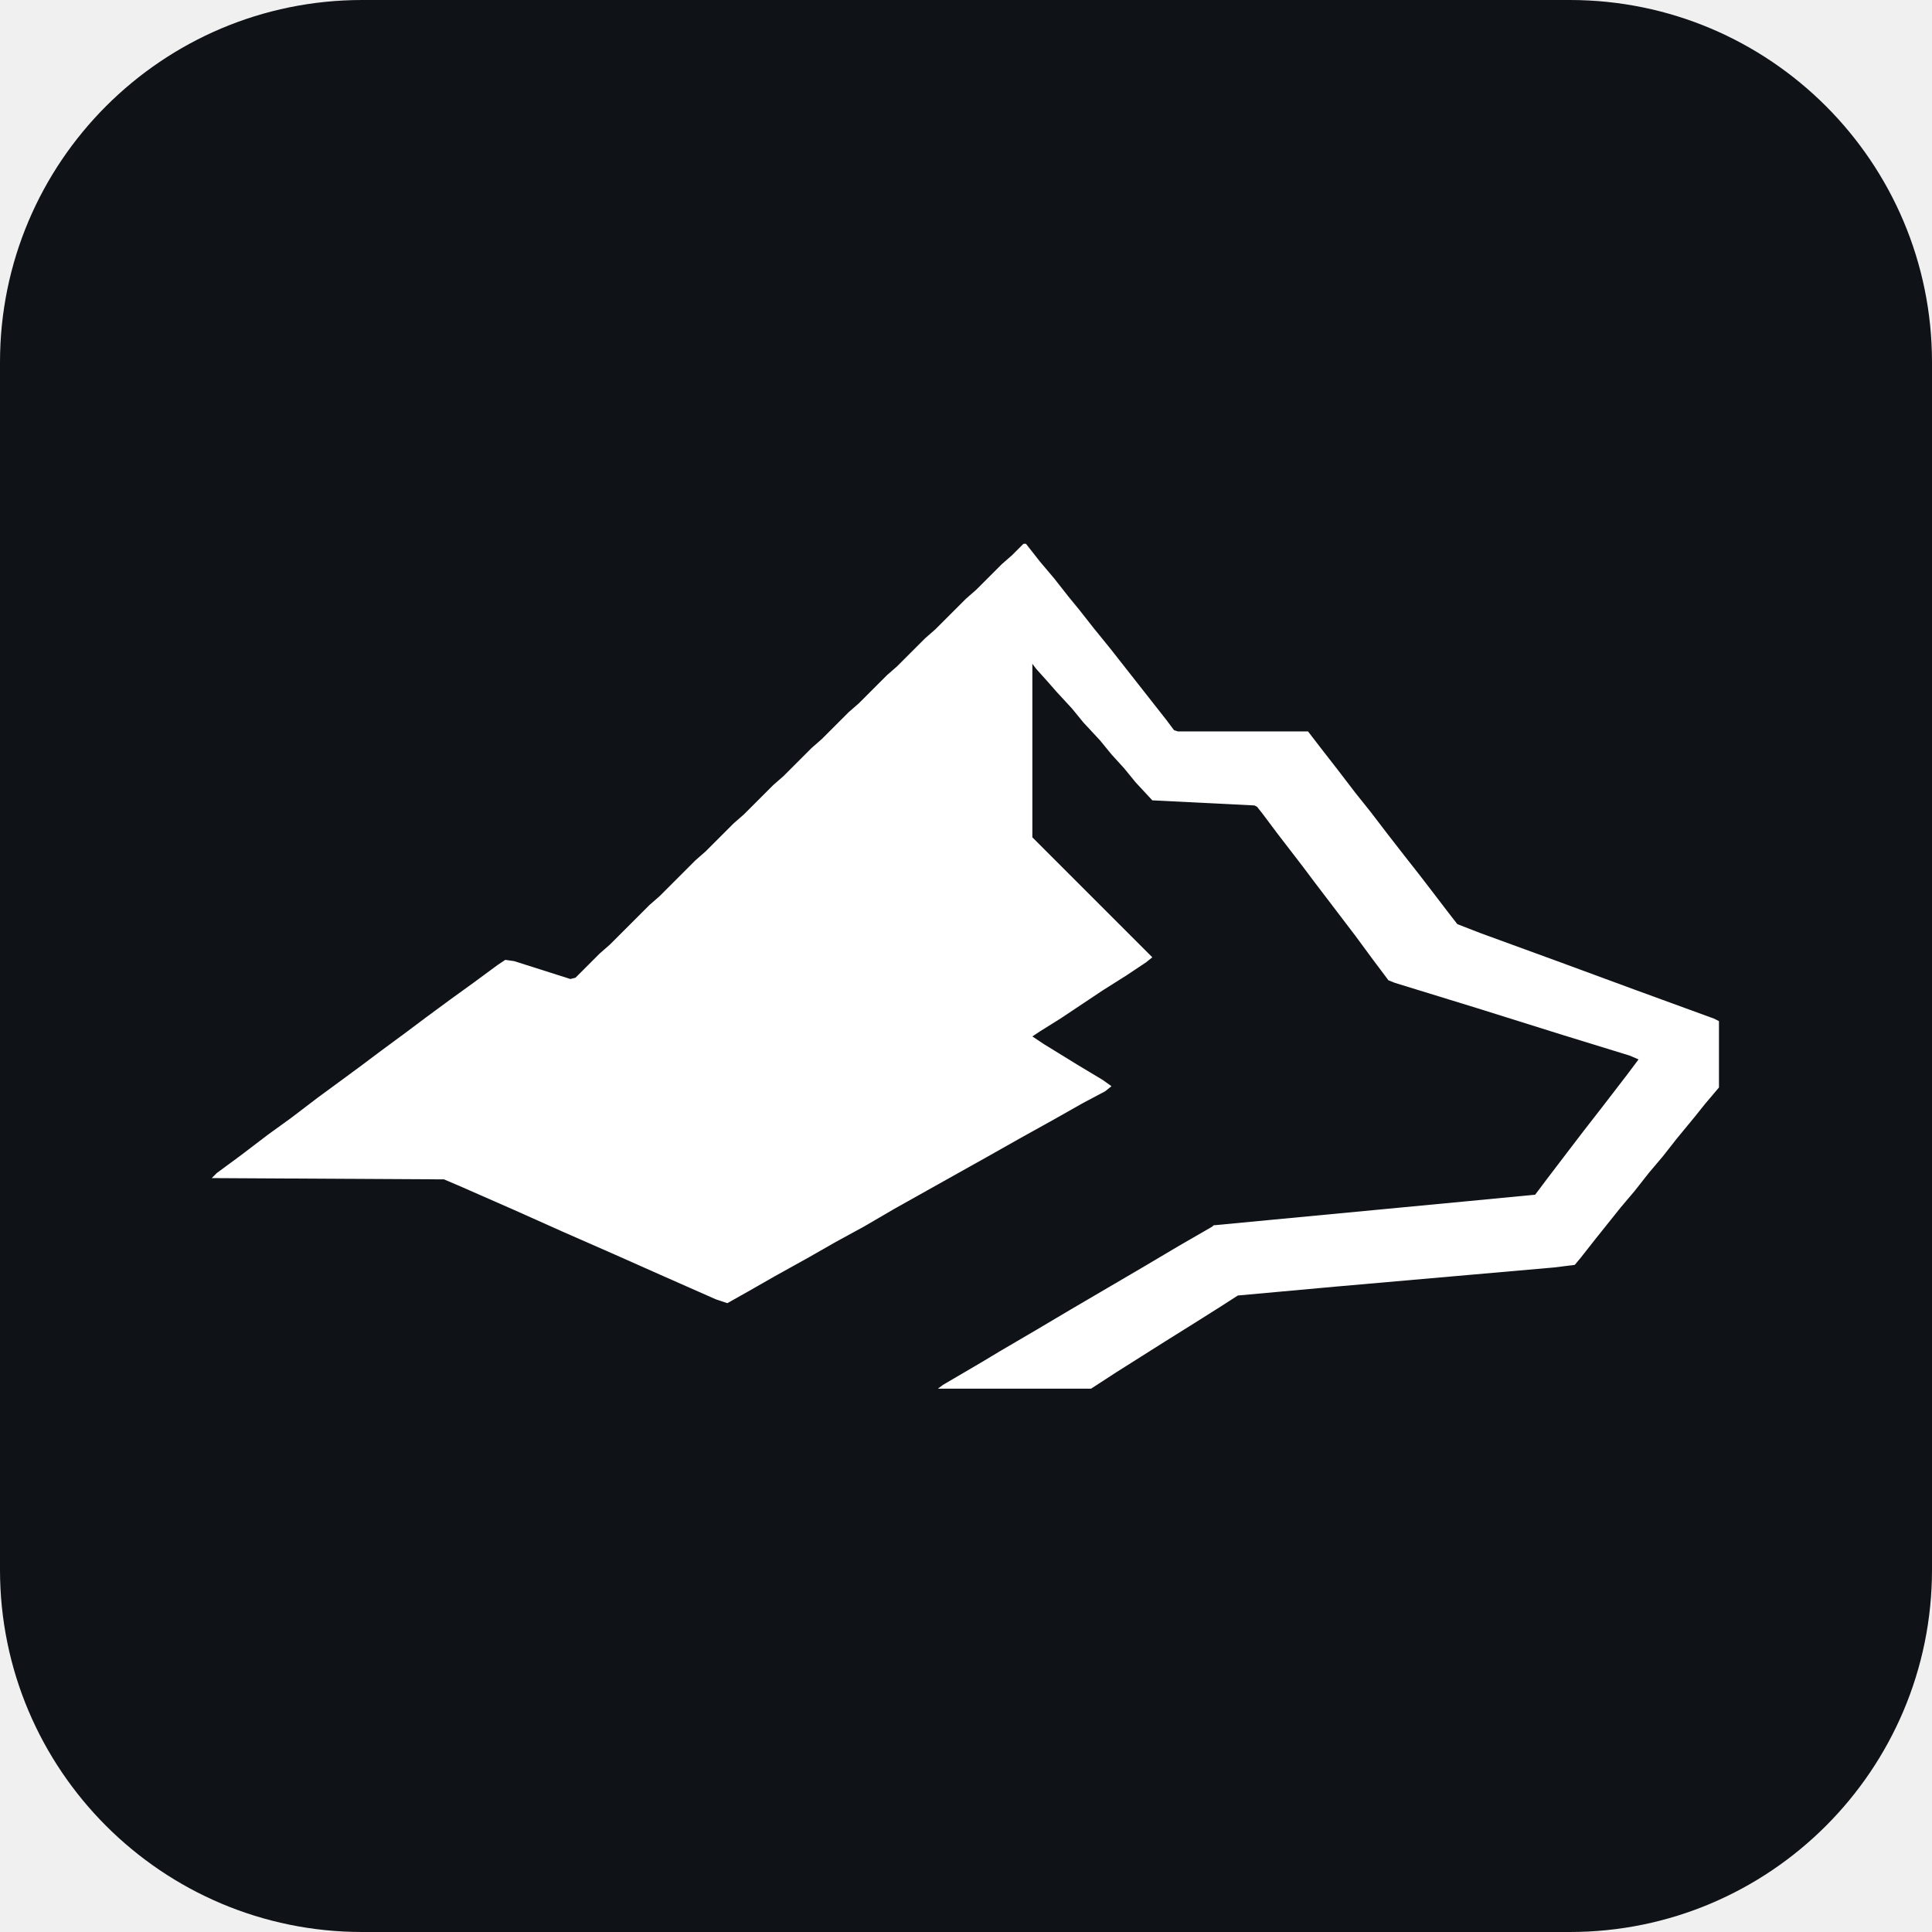
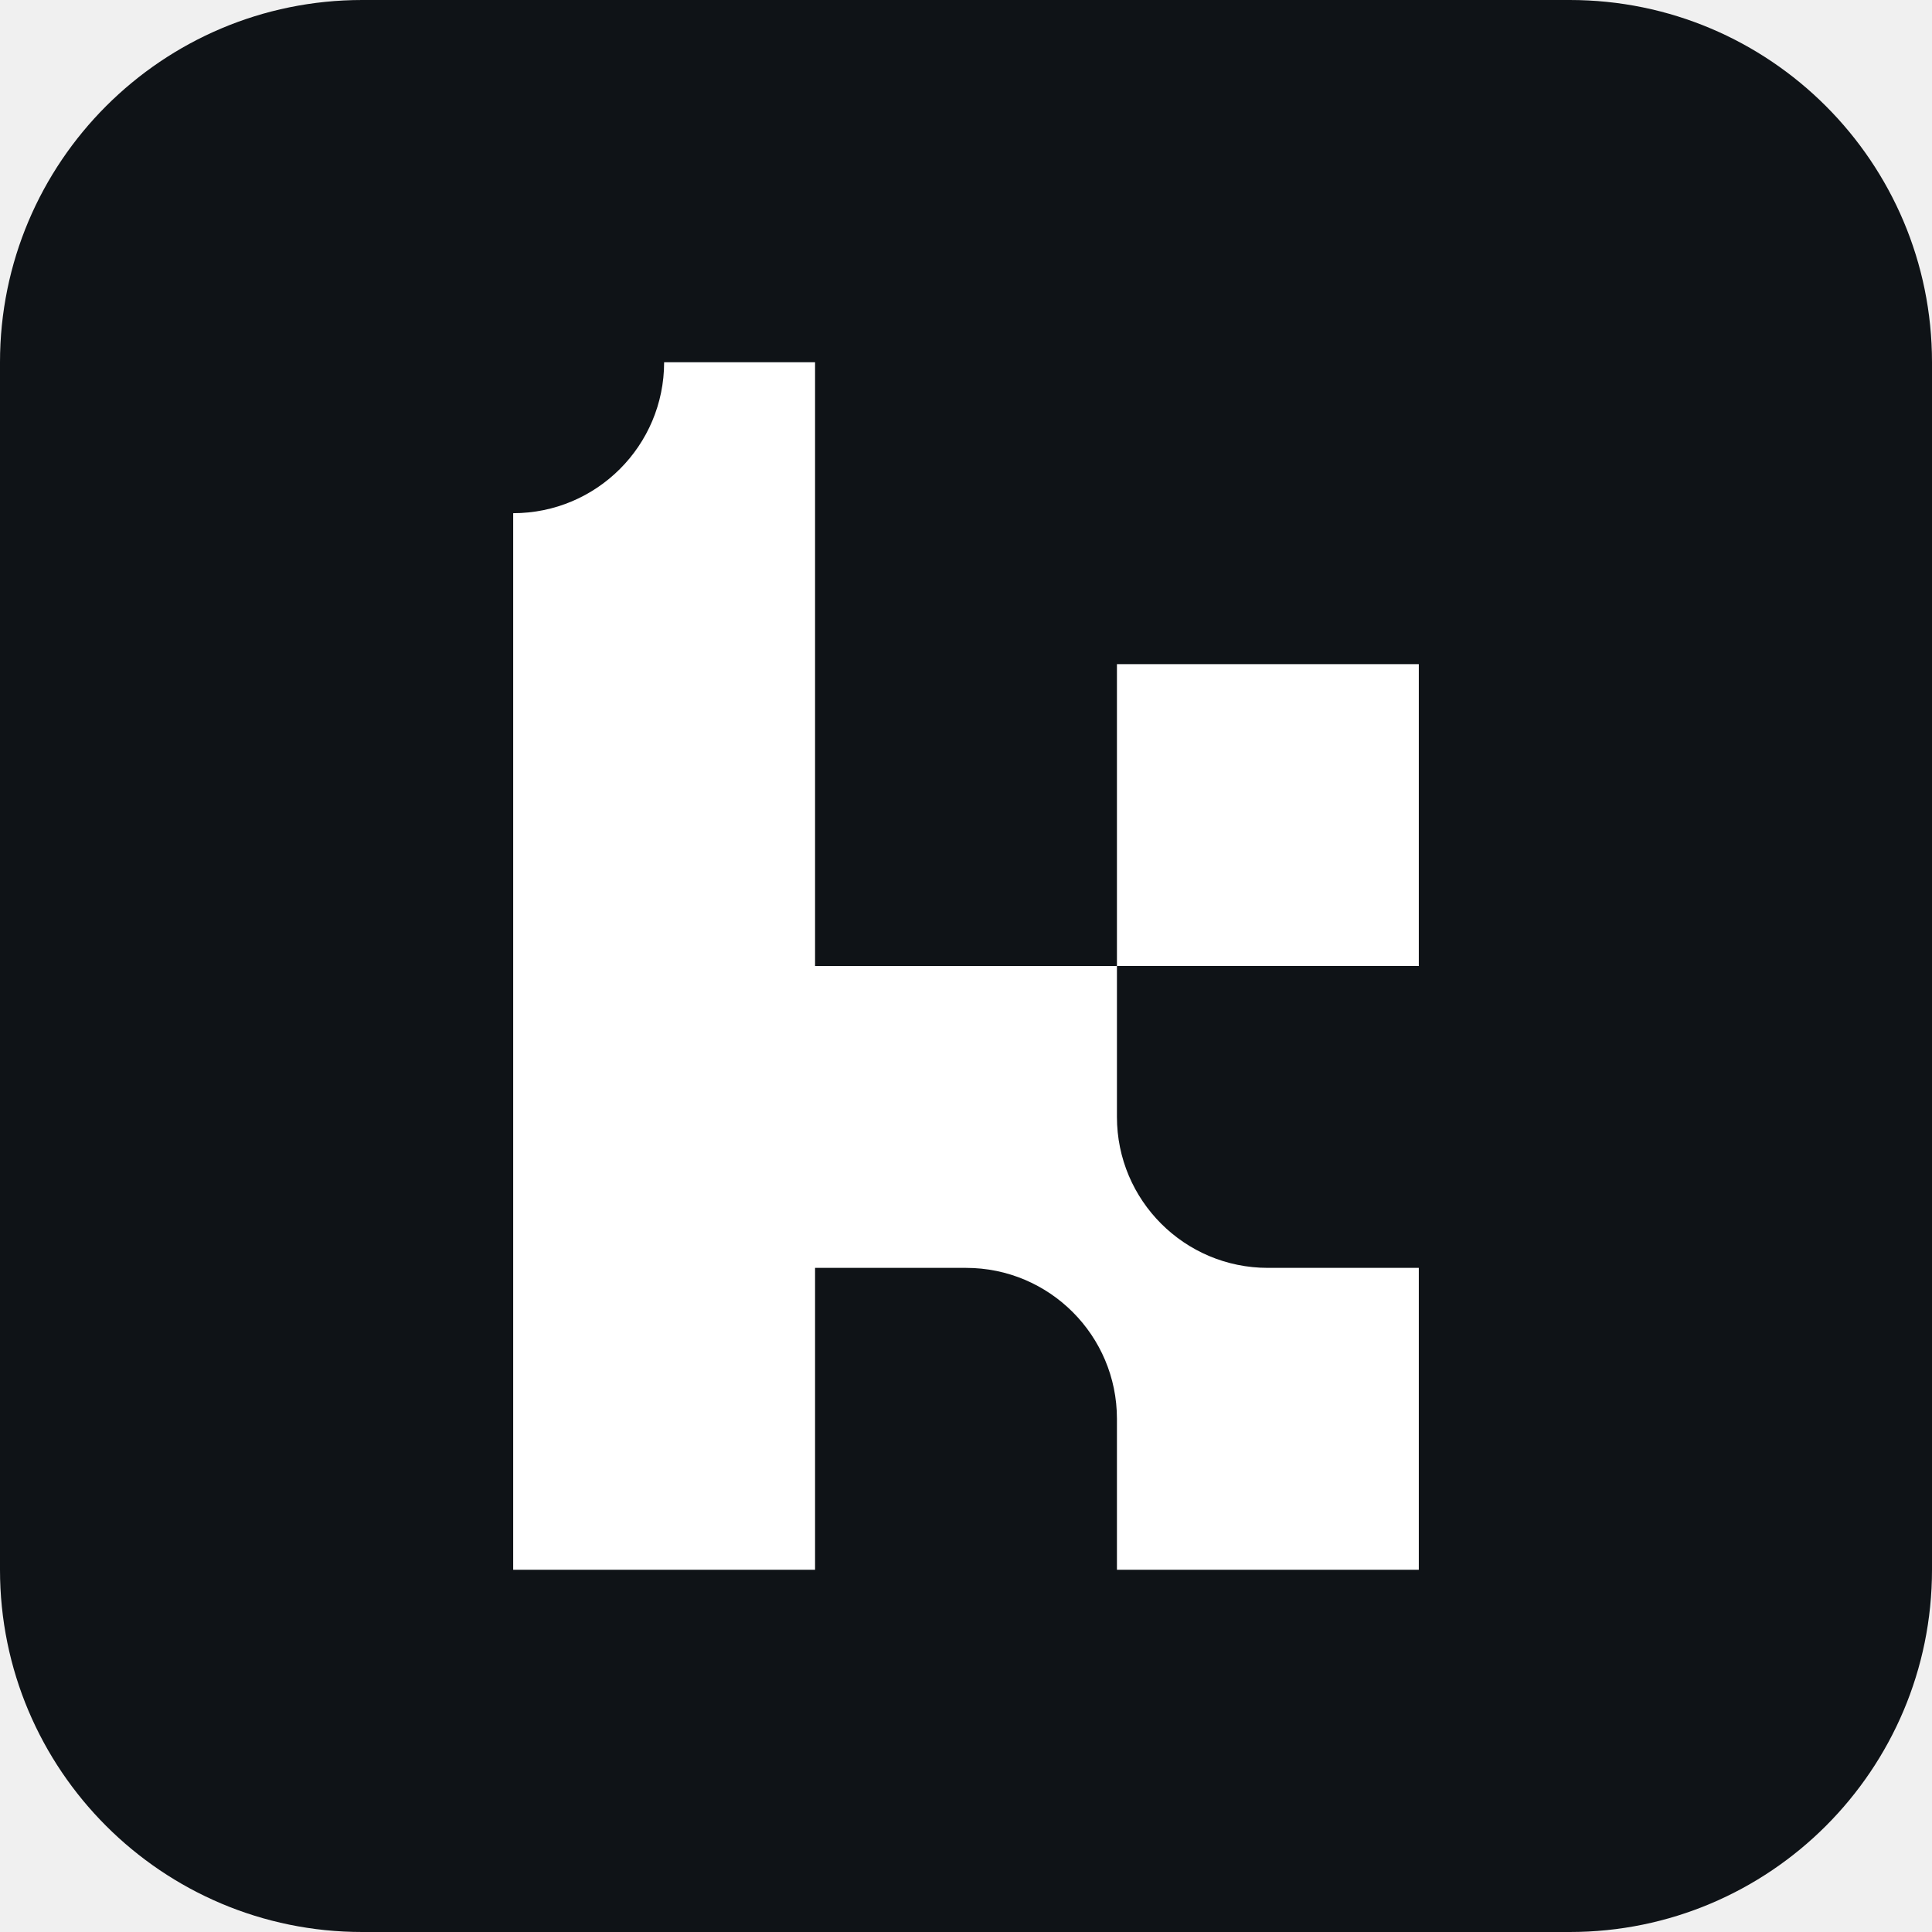
<svg xmlns="http://www.w3.org/2000/svg" viewBox="0 0 512 512">
  <rect width="512" height="512" rx="96" fill="#0f1317" />
-   <g transform="translate(48 136) scale(0.33821)" fill="#ffffff">
-     <path d="M660,24 L662,24 L673,38 L684,51 L695,65 L704,76 L715,90 L728,106 L739,120 L750,134 L761,148 L772,162 L778,170 L781,171 L883,171 L893,184 L907,202 L920,219 L932,234 L945,251 L959,269 L970,283 L980,296 L993,313 L1000,322 L1018,329 L1081,352 L1138,373 L1201,396 L1205,398 L1205,450 L1194,463 L1186,473 L1172,490 L1161,504 L1150,517 L1139,531 L1128,544 L1120,554 L1108,569 L1097,583 L1092,589 L1076,591 L905,606 L828,613 L814,622 L795,634 L771,649 L752,661 L733,673 L713,686 L593,686 L597,683 L626,666 L641,657 L670,640 L697,624 L726,607 L755,590 L782,574 L808,559 L809,558 L1009,539 L1061,534 L1070,522 L1086,501 L1099,484 L1113,466 L1123,453 L1133,440 L1142,428 L1135,425 L1083,409 L1016,388 L951,368 L946,366 L934,350 L920,331 L904,310 L888,289 L879,277 L869,264 L859,251 L847,235 L843,230 L841,229 L761,225 L748,211 L739,200 L729,189 L720,178 L707,164 L698,153 L686,140 L679,132 L670,122 L667,118 L667,254 L761,348 L756,352 L741,362 L722,374 L689,396 L673,406 L667,410 L676,416 L702,432 L722,444 L729,449 L724,453 L707,462 L684,475 L657,490 L634,503 L609,517 L584,531 L559,545 L535,559 L513,571 L492,583 L465,598 L444,610 L428,619 L419,616 L376,597 L340,581 L299,563 L261,546 L220,528 L206,522 L24,521 L28,517 L47,503 L68,487 L86,474 L107,458 L122,447 L141,433 L157,421 L176,407 L192,395 L211,381 L229,368 L248,354 L254,350 L261,351 L305,365 L309,364 L328,345 L336,338 L367,307 L375,300 L403,272 L411,265 L433,243 L441,236 L464,213 L472,206 L494,184 L502,177 L523,156 L531,149 L553,127 L561,120 L583,98 L591,91 L615,67 L623,60 L643,40 L651,33 Z" />
-   </g>
+   <path transform="translate(136 96) scale(40)" fill="#fff" d="M1 0h1v4h2v1a1 1 0 0 0 1 1h1v2H4V7a1 1 0 0 0-1-1H2v2H0V1a1 1 0 0 0 1-1ZM4 2h2v2H4Z" />
</svg>
